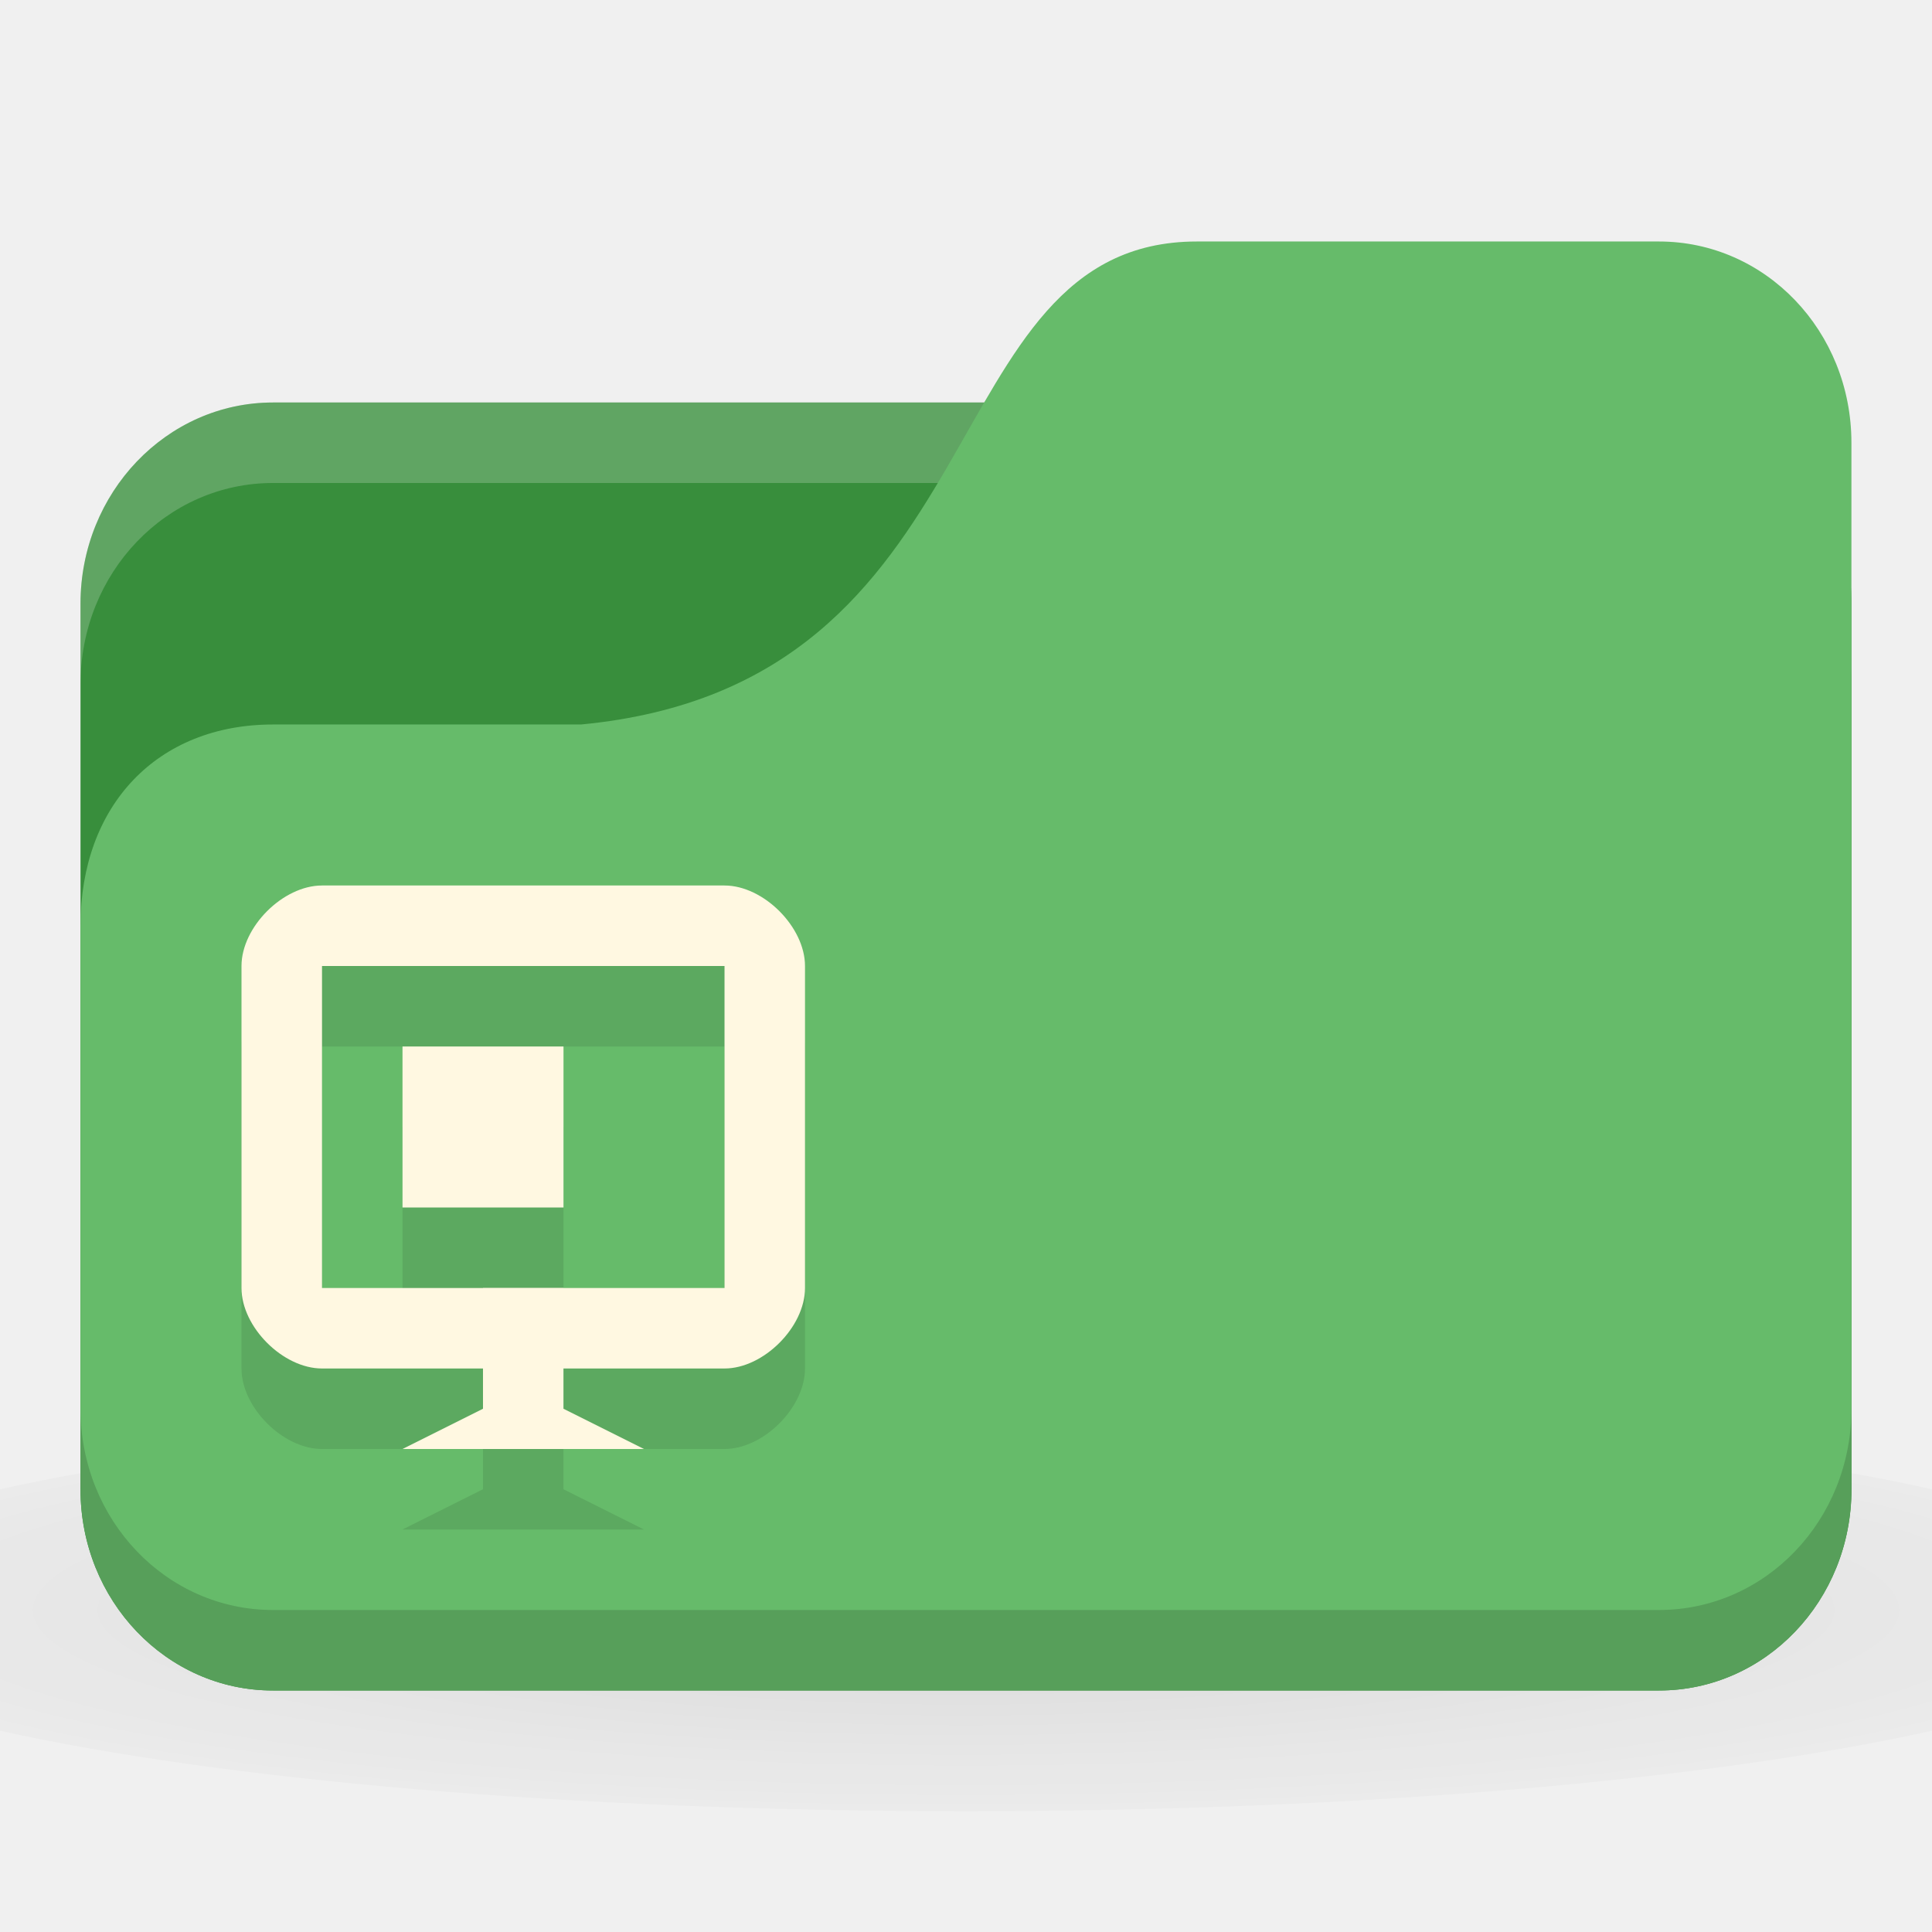
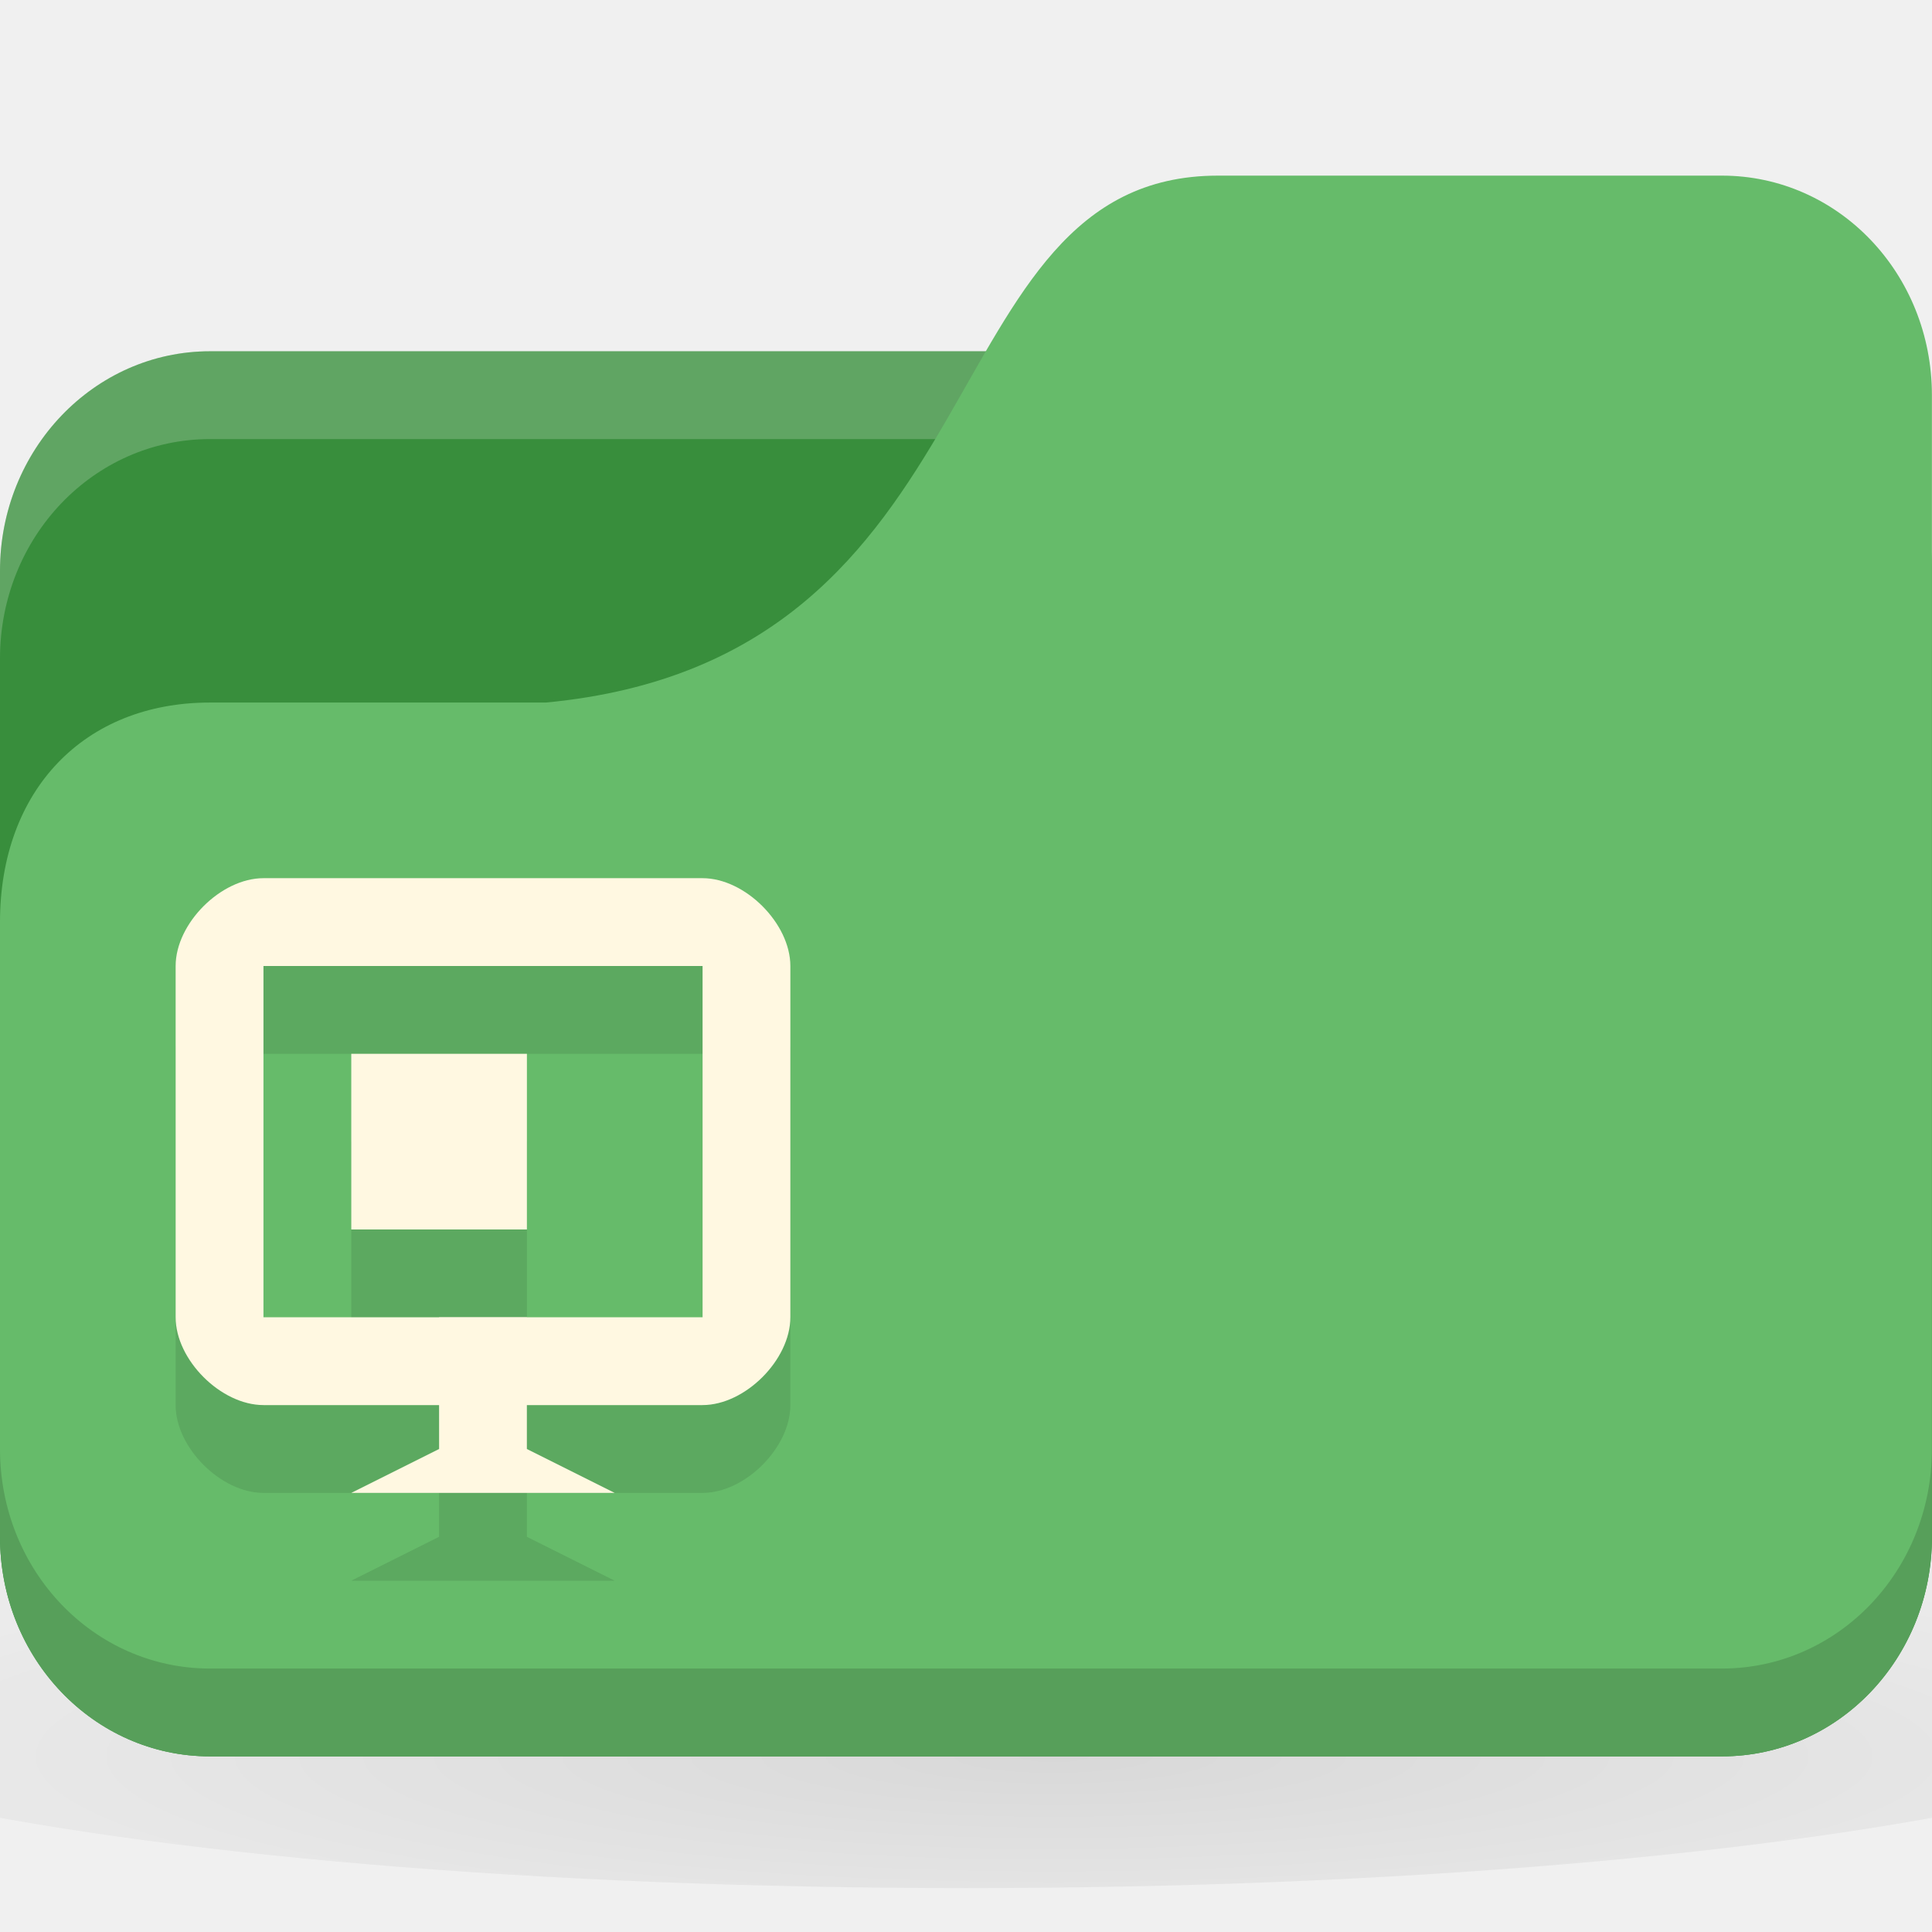
- <svg xmlns="http://www.w3.org/2000/svg" xmlns:xlink="http://www.w3.org/1999/xlink" width="24" height="24" id="svg2" version="1.1">
+ <svg xmlns="http://www.w3.org/2000/svg" xmlns:xlink="http://www.w3.org/1999/xlink" width="22" height="22" id="svg2" version="1.1">
  <defs id="defs4">
    <linearGradient id="linearGradient3855">
      <stop style="stop-color:#000000;stop-opacity:1;" offset="0" id="stop3857" />
      <stop style="stop-color:#000000;stop-opacity:0.294;" offset="1" id="stop3859" />
    </linearGradient>
    <linearGradient id="linearGradient3833">
      <stop id="stop3835" offset="0" style="stop-color:#fdfeff;stop-opacity:1;" />
      <stop id="stop3837" offset="1" style="stop-color:#dfe4e4;stop-opacity:1;" />
    </linearGradient>
    <linearGradient id="linearGradient3823">
      <stop style="stop-color:#49b7ef;stop-opacity:1;" offset="0" id="stop3825" />
      <stop style="stop-color:#1d8de2;stop-opacity:1;" offset="1" id="stop3827" />
    </linearGradient>
    <linearGradient id="linearGradient3956">
      <stop style="stop-color:#f8f4e1;stop-opacity:1;" offset="0" id="stop3958" />
      <stop style="stop-color:#eae5c8;stop-opacity:1;" offset="1" id="stop3960" />
    </linearGradient>
    <linearGradient id="linearGradient3915">
      <stop style="stop-color:#f8f4e1;stop-opacity:1;" offset="0" id="stop3917" />
      <stop style="stop-color:#ad9e57;stop-opacity:1;" offset="1" id="stop3919" />
    </linearGradient>
    <linearGradient id="linearGradient3861">
      <stop style="stop-color:#000000;stop-opacity:1;" offset="0" id="stop3863" />
      <stop style="stop-color:#000000;stop-opacity:0;" offset="1" id="stop3865" />
    </linearGradient>
    <linearGradient id="linearGradient3844">
      <stop style="stop-color:#000000;stop-opacity:0.392;" offset="0" id="stop3846" />
      <stop style="stop-color:#000000;stop-opacity:0;" offset="1" id="stop3848" />
    </linearGradient>
    <linearGradient id="linearGradient3810">
      <stop style="stop-color:#f2c66f;stop-opacity:1;" offset="0" id="stop3812" />
      <stop style="stop-color:#fbd68f;stop-opacity:1;" offset="1" id="stop3814" />
    </linearGradient>
    <linearGradient xlink:href="#linearGradient3810" id="linearGradient3816" x1="24" y1="1046.362" x2="24" y2="1014.362" gradientUnits="userSpaceOnUse" />
    <radialGradient xlink:href="#linearGradient3844" id="radialGradient3850" cx="24.076" cy="41.383" fx="24.076" fy="41.383" r="21.076" gradientTransform="matrix(1,0,0,0.1130763,0,36.7037)" gradientUnits="userSpaceOnUse" />
    <linearGradient xlink:href="#linearGradient3810" id="linearGradient3856" gradientUnits="userSpaceOnUse" x1="24" y1="1046.362" x2="24" y2="1014.362" gradientTransform="translate(0,-3)" />
    <linearGradient xlink:href="#linearGradient3810" id="linearGradient3858" gradientUnits="userSpaceOnUse" x1="24" y1="1046.362" x2="24" y2="1014.362" gradientTransform="translate(0,-1004.362)" />
    <linearGradient xlink:href="#linearGradient3861" id="linearGradient3867" x1="1.995" y1="28.562" x2="46.005" y2="28.562" gradientUnits="userSpaceOnUse" />
    <linearGradient xlink:href="#linearGradient3915" id="linearGradient3921" x1="35" y1="8" x2="38" y2="5" gradientUnits="userSpaceOnUse" />
    <linearGradient xlink:href="#linearGradient3915" id="linearGradient3933" gradientUnits="userSpaceOnUse" x1="35" y1="8" x2="38" y2="5" gradientTransform="matrix(1.043656,0,0,1.222222,26.3015,1003.251)" />
    <linearGradient xlink:href="#linearGradient3915" id="linearGradient3954" x1="35" y1="11" x2="44" y2="5" gradientUnits="userSpaceOnUse" gradientTransform="translate(22,1004.362)" />
    <linearGradient xlink:href="#linearGradient3823" id="linearGradient3829" x1="21" y1="14" x2="20" y2="24" gradientUnits="userSpaceOnUse" />
    <linearGradient xlink:href="#linearGradient3833" id="linearGradient3839" gradientUnits="userSpaceOnUse" x1="21" y1="14" x2="20" y2="26" />
    <linearGradient xlink:href="#linearGradient3855" id="linearGradient3862" x1="22" y1="15" x2="20" y2="30" gradientUnits="userSpaceOnUse" />
    <radialGradient r="24" fy="40.5" fx="24" cy="40.5" cx="24" gradientTransform="matrix(1.25,0,0,0.2083333,-6,1035.925)" gradientUnits="userSpaceOnUse" id="radialGradient3102" xlink:href="#linearGradient3886" />
    <linearGradient id="linearGradient3886">
      <stop style="stop-color:#000000;stop-opacity:1;" offset="0" id="stop3888" />
      <stop style="stop-color:#000000;stop-opacity:0.196;" offset="1" id="stop3890" />
    </linearGradient>
    <radialGradient r="24" fy="40.5" fx="24" cy="40.5" cx="24" gradientTransform="matrix(1.25,0,0,0.2083333,-6,1035.925)" gradientUnits="userSpaceOnUse" id="radialGradient3150" xlink:href="#linearGradient3886" />
    <radialGradient xlink:href="#linearGradient3886" id="radialGradient3533" gradientUnits="userSpaceOnUse" gradientTransform="matrix(1.25,0,0,0.2083333,-6,1035.925)" cx="24" cy="40.5" fx="24" fy="40.5" r="24" />
    <radialGradient xlink:href="#linearGradient3886" id="radialGradient3543" gradientUnits="userSpaceOnUse" gradientTransform="matrix(0.625,0,0,0.1041666,-3,1044.143)" cx="24" cy="40.5" fx="24" fy="40.5" r="24" />
    <radialGradient xlink:href="#linearGradient3886-9" id="radialGradient3011" gradientUnits="userSpaceOnUse" gradientTransform="matrix(0.625,0,0,0.1041666,-3,1044.143)" cx="24" cy="40.5" fx="24" fy="40.5" r="24" />
    <linearGradient id="linearGradient3886-9">
      <stop style="stop-color:#000000;stop-opacity:1;" offset="0" id="stop3888-1" />
      <stop style="stop-color:#000000;stop-opacity:0.196;" offset="1" id="stop3890-9" />
    </linearGradient>
-     <radialGradient r="24" fy="40.5" fx="24" cy="40.5" cx="24" gradientTransform="matrix(0.625,0,0,0.1041666,-3,1044.143)" gradientUnits="userSpaceOnUse" id="radialGradient3053" xlink:href="#linearGradient3886-9" />
+     <radialGradient r="24" fy="40.5" fx="24" cy="40.5" cx="24" gradientTransform="matrix(0.625,0,0,0.1041666,-3,1046.143)" gradientUnits="userSpaceOnUse" id="radialGradient3053" xlink:href="#linearGradient3886-9" />
  </defs>
-   <g id="layer1" transform="translate(0,-1028.362)">
-     <path style="opacity:0.1;fill:url(#radialGradient3053);fill-opacity:1;stroke:none" d="m 12,1045.862 c -4.913,0 -9.264,0.392 -12,1 l 0,3 c 2.736,0.609 7.087,1 12,1 4.913,0 9.264,-0.392 12,-1 l 0,-3 c -2.736,-0.609 -7.087,-1 -12,-1 z" id="path3868" />
-     <rect style="fill:#388e3c;fill-opacity:1;stroke:none" id="rect2987" width="22" height="16" x="1" y="1033.362" rx="2.391" ry="2.5" />
-     <path style="opacity:0.2;fill:#ffffff;fill-opacity:1;stroke:none" d="M 3.391,1033.362 C 2.067,1033.362 1,1034.477 1,1035.862 l 0,1 c 0,-1.385 1.067,-2.5 2.391,-2.5 l 17.217,0 c 1.325,0 2.391,1.115 2.391,2.5 l 0,-1 c 0,-1.385 -1.067,-2.5 -2.391,-2.5 l -17.217,0 z" id="rect3797" />
-     <path style="fill:#66bb6a;fill-opacity:1;stroke:none" d="m 3.391,1037.362 3.826,0 c 5.261,-0.5 4.304,-6 7.652,-6 l 5.739,0 c 1.325,0 2.391,1.115 2.391,2.5 l 0,13 c 0,1.385 -1.067,2.5 -2.391,2.5 l -17.217,0 C 2.067,1049.362 1,1048.247 1,1046.862 l 0,-7 c 0,-1.5 0.957,-2.5 2.391,-2.5 z" id="rect3776" />
-     <path style="opacity:0.15;fill:#000000;fill-opacity:1;stroke:none" d="m 1,1045.862 0,1 c 0,1.385 1.067,2.5 2.391,2.5 l 17.217,0 c 1.325,0 2.391,-1.115 2.391,-2.5 l 0,-1 c 0,1.385 -1.067,2.5 -2.391,2.5 l -17.217,0 C 2.067,1048.362 1,1047.247 1,1045.862 z" id="path3786" />
-     <g transform="matrix(0.4375,0,0,0.4375,3,1040.362)" id="g3054" style="fill:#000000;fill-opacity:0.098;enable-background:new">
+   <g id="layer1" transform="translate(0,-1030.362)">
+     <path style="opacity:0.1;fill:url(#radialGradient3053);fill-opacity:1;stroke:none" d="m 11,1046.862 c -4.913,0 -9.264,0.392 -12,1 l 0,3 c 2.736,0.609 7.087,1 12,1 4.913,0 9.264,-0.392 12,-1 l 0,-3 c -2.736,-0.609 -7.087,-1 -12,-1 z" id="path3868" />
+     <rect style="fill:#388e3c;fill-opacity:1;stroke:none" id="rect2987" width="22" height="16" x="0" y="1034.362" rx="2.391" ry="2.5" />
+     <path style="opacity:0.2;fill:#ffffff;fill-opacity:1;stroke:none" d="M 2.391,1034.362 C 1.067,1034.362 0,1035.477 0,1036.862 l 0,1 c 0,-1.385 1.067,-2.5 2.391,-2.5 l 17.217,0 c 1.325,0 2.391,1.115 2.391,2.5 l 0,-1 c 0,-1.385 -1.067,-2.5 -2.391,-2.5 l -17.217,0 z" id="rect3797" />
+     <path style="fill:#66bb6a;fill-opacity:1;stroke:none" d="m 2.391,1038.362 3.826,0 c 5.261,-0.5 4.304,-6 7.652,-6 l 5.739,0 c 1.325,0 2.391,1.115 2.391,2.5 l 0,13 c 0,1.385 -1.067,2.5 -2.391,2.5 l -17.217,0 C 1.067,1050.362 0,1049.247 0,1047.862 l 0,-7 c 0,-1.5 0.957,-2.5 2.391,-2.5 z" id="rect3776" />
+     <path style="opacity:0.15;fill:#000000;fill-opacity:1;stroke:none" d="m 0,1046.862 0,1 c 0,1.385 1.067,2.5 2.391,2.5 l 17.217,0 c 1.325,0 2.391,-1.115 2.391,-2.5 l 0,-1 c 0,1.385 -1.067,2.5 -2.391,2.5 l -17.217,0 C 1.067,1049.362 0,1048.247 0,1046.862 Z" id="path3786" />
+     <g transform="matrix(0.4375,0,0,0.4375,2,1041.362)" id="g3054" style="fill:#000000;fill-opacity:0.098;enable-background:new">
      <path style="fill:#000000;fill-opacity:0.098;stroke:none" d="M 6.857,14.857 4.571,16 l 6.857,0 -2.286,-1.143 0,-3.429 -2.286,0 z" id="path3056" />
-       <path style="fill:#000000;fill-opacity:0.098;stroke:none" d="M 2.286,0 C 1.178,0 6.9250006e-8,1.178 0,2.286 L -5.7142857e-7,11.429 C -6.4067857e-7,12.537 1.178,13.714 2.286,13.714 l 11.429,0 C 14.822,13.714 16,12.537 16,11.429 L 16,2.286 C 16,1.178 14.822,0 13.714,0 z m 0,2.286 11.429,0 0,9.143 -11.429,0 z" id="path3058" />
+       <path style="fill:#000000;fill-opacity:0.098;stroke:none" d="M 2.286,0 C 1.178,0 6.9250006e-8,1.178 0,2.286 L -5.7142857e-7,11.429 C -6.4067857e-7,12.537 1.178,13.714 2.286,13.714 l 11.429,0 C 14.822,13.714 16,12.537 16,11.429 L 16,2.286 C 16,1.178 14.822,0 13.714,0 Z m 0,2.286 11.429,0 0,9.143 -11.429,0 z" id="path3058" />
    </g>
-     <g style="fill:#fff8e1;fill-opacity:1;enable-background:new" id="g4113" transform="matrix(0.4375,0,0,0.4375,3,1039.362)">
+     <g style="fill:#fff8e1;fill-opacity:1;enable-background:new" id="g4113" transform="matrix(0.4375,0,0,0.4375,2,1040.362)">
      <path id="path3838" d="M 6.857,14.857 4.571,16 l 6.857,0 -2.286,-1.143 0,-3.429 -2.286,0 z" style="fill:#fff8e1;fill-opacity:1;stroke:none" />
-       <path id="rect3831" d="M 2.286,0 C 1.178,0 6.9250006e-8,1.178 0,2.286 L -5.7142857e-7,11.429 C -6.4067857e-7,12.537 1.178,13.714 2.286,13.714 l 11.429,0 C 14.822,13.714 16,12.537 16,11.429 L 16,2.286 C 16,1.178 14.822,0 13.714,0 z m 0,2.286 11.429,0 0,9.143 -11.429,0 z" style="fill:#fff8e1;fill-opacity:1;stroke:none" />
+       <path id="rect3831" d="M 2.286,0 C 1.178,0 6.9250006e-8,1.178 0,2.286 L -5.7142857e-7,11.429 C -6.4067857e-7,12.537 1.178,13.714 2.286,13.714 l 11.429,0 C 14.822,13.714 16,12.537 16,11.429 L 16,2.286 C 16,1.178 14.822,0 13.714,0 Z m 0,2.286 11.429,0 0,9.143 -11.429,0 z" style="fill:#fff8e1;fill-opacity:1;stroke:none" />
    </g>
-     <rect y="1042.362" x="5" height="2" width="2" id="rect3060" style="fill:#000000;fill-opacity:0.098;fill-rule:evenodd;stroke:none" />
-     <rect style="fill:#fff8e1;fill-opacity:1;fill-rule:evenodd;stroke:none" id="rect3052" width="2" height="2" x="5" y="13" transform="translate(0,1028.362)" />
+     <rect y="1043.362" x="4" height="2" width="2" id="rect3060" style="fill:#000000;fill-opacity:0.098;fill-rule:evenodd;stroke:none" />
+     <rect style="fill:#fff8e1;fill-opacity:1;fill-rule:evenodd;stroke:none" id="rect3052" width="2" height="2" x="4" y="1042.362" />
  </g>
</svg>
